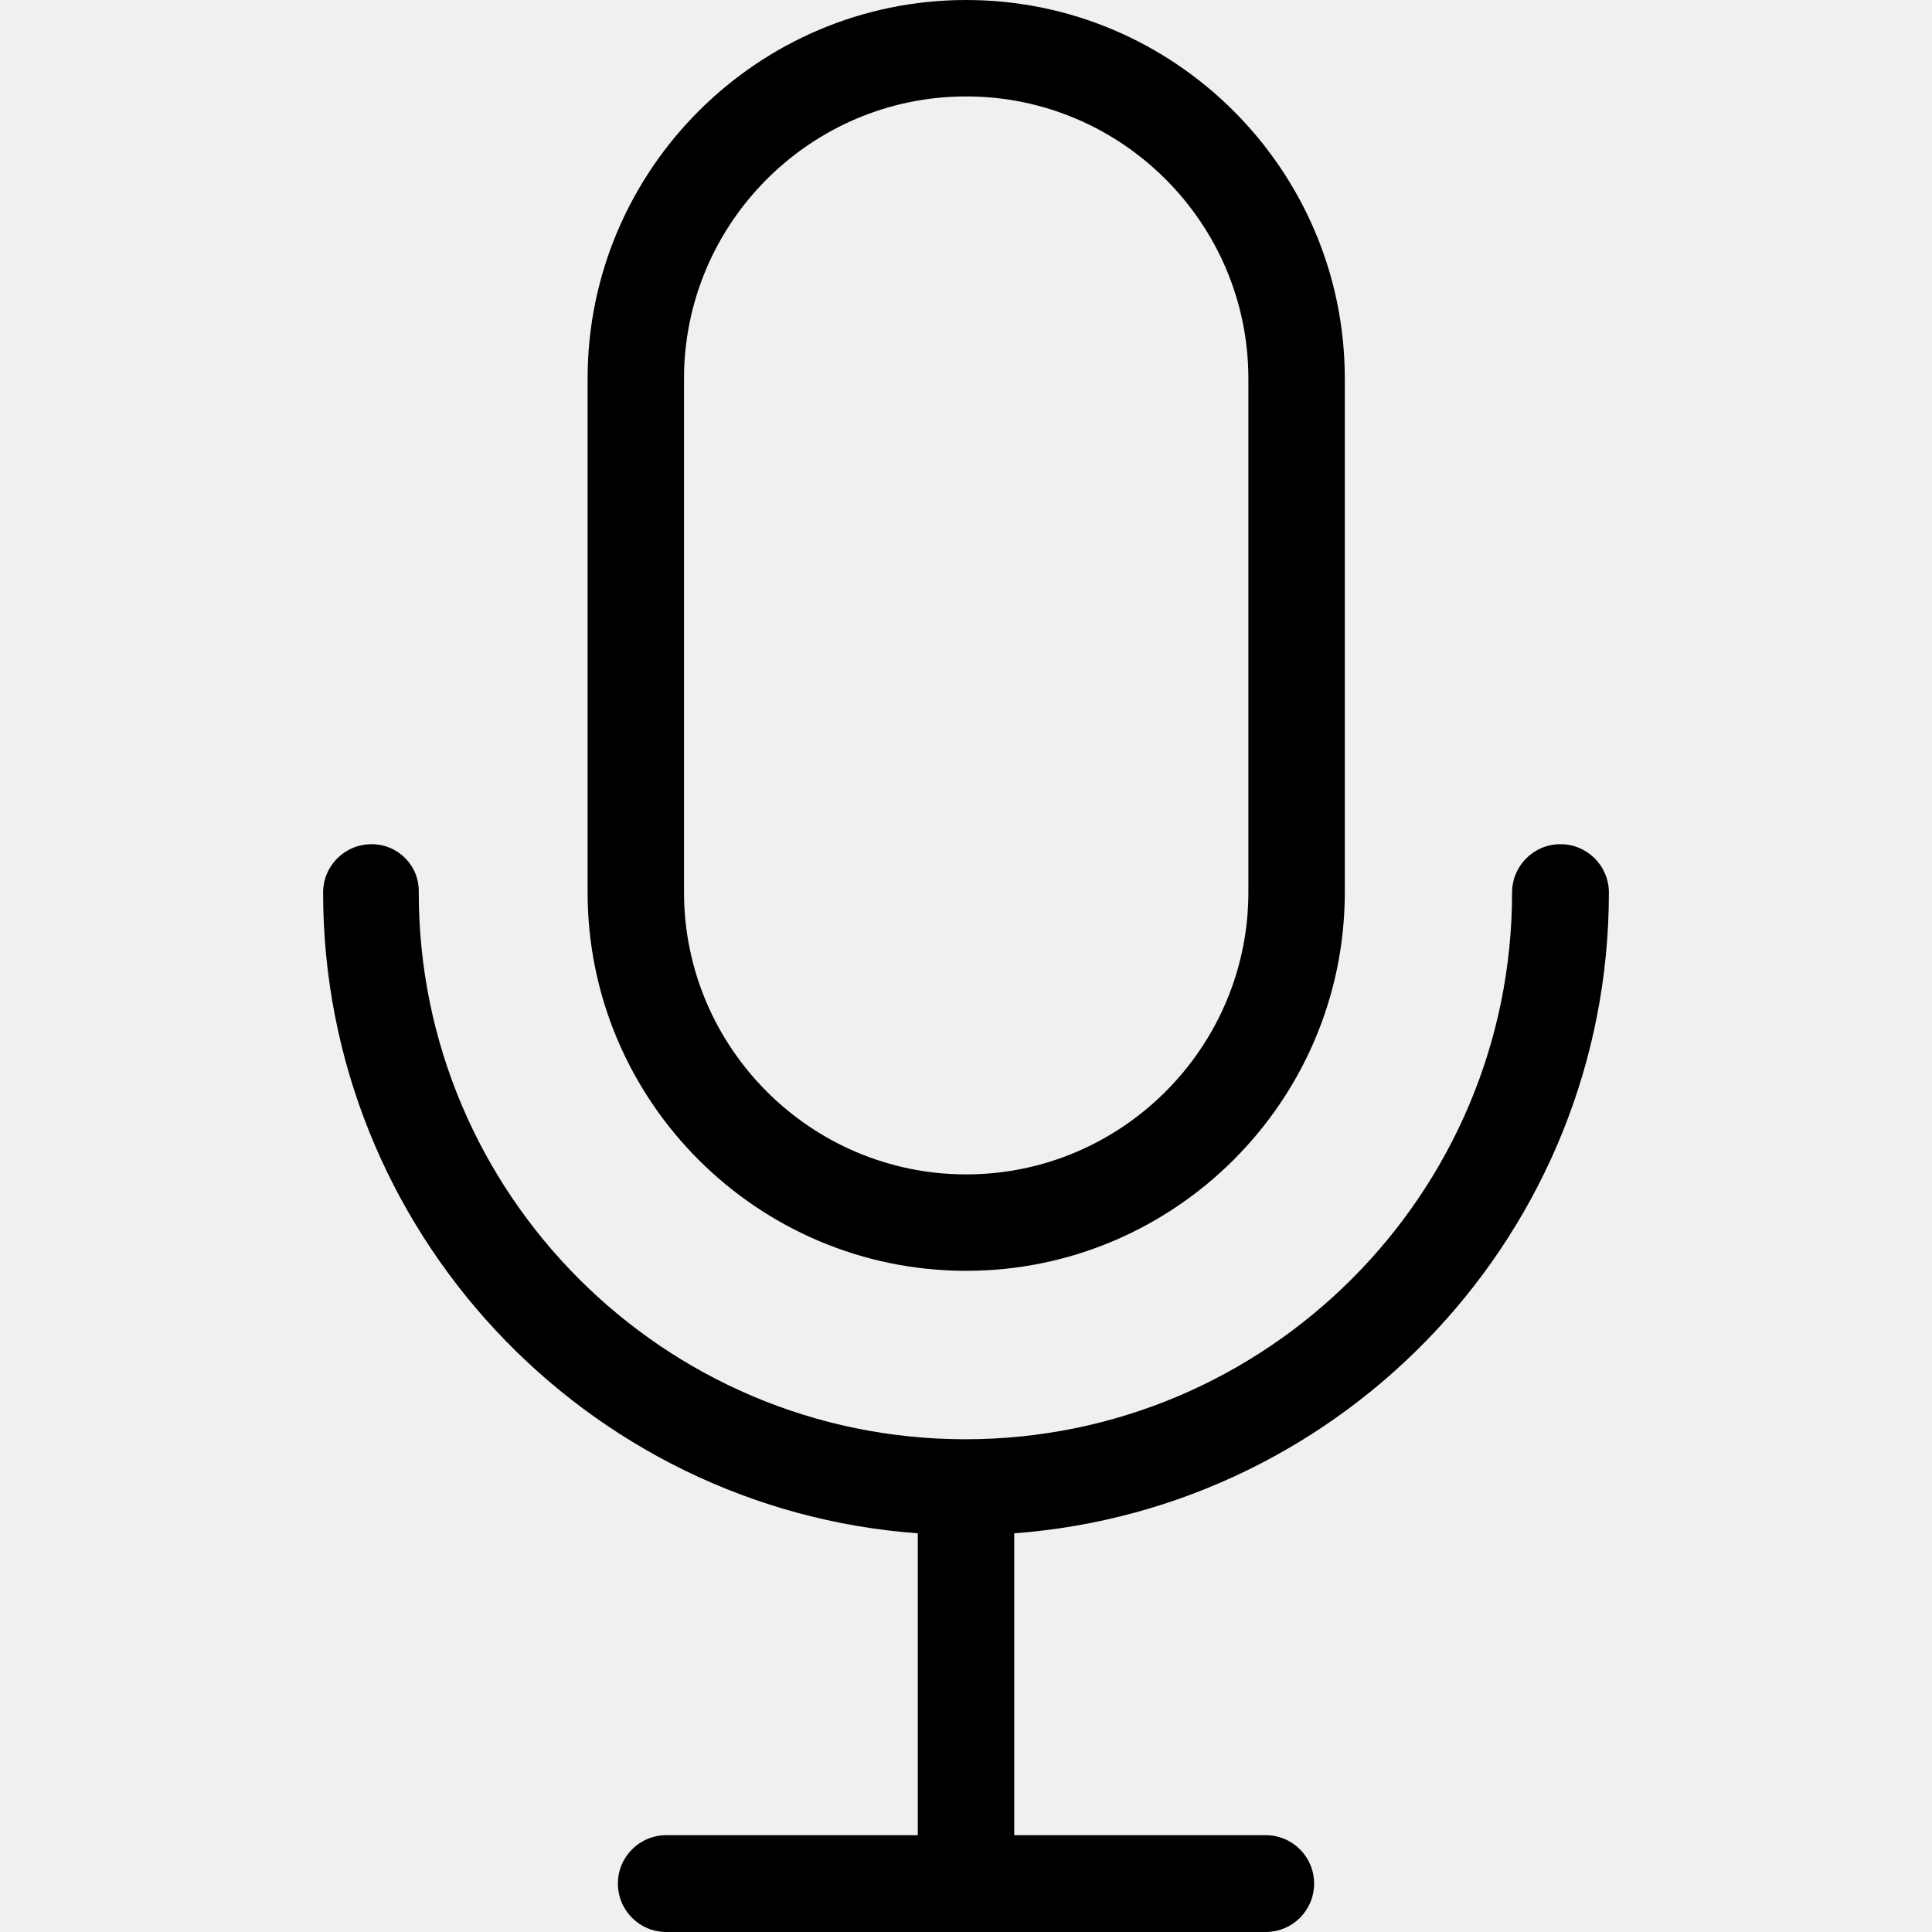
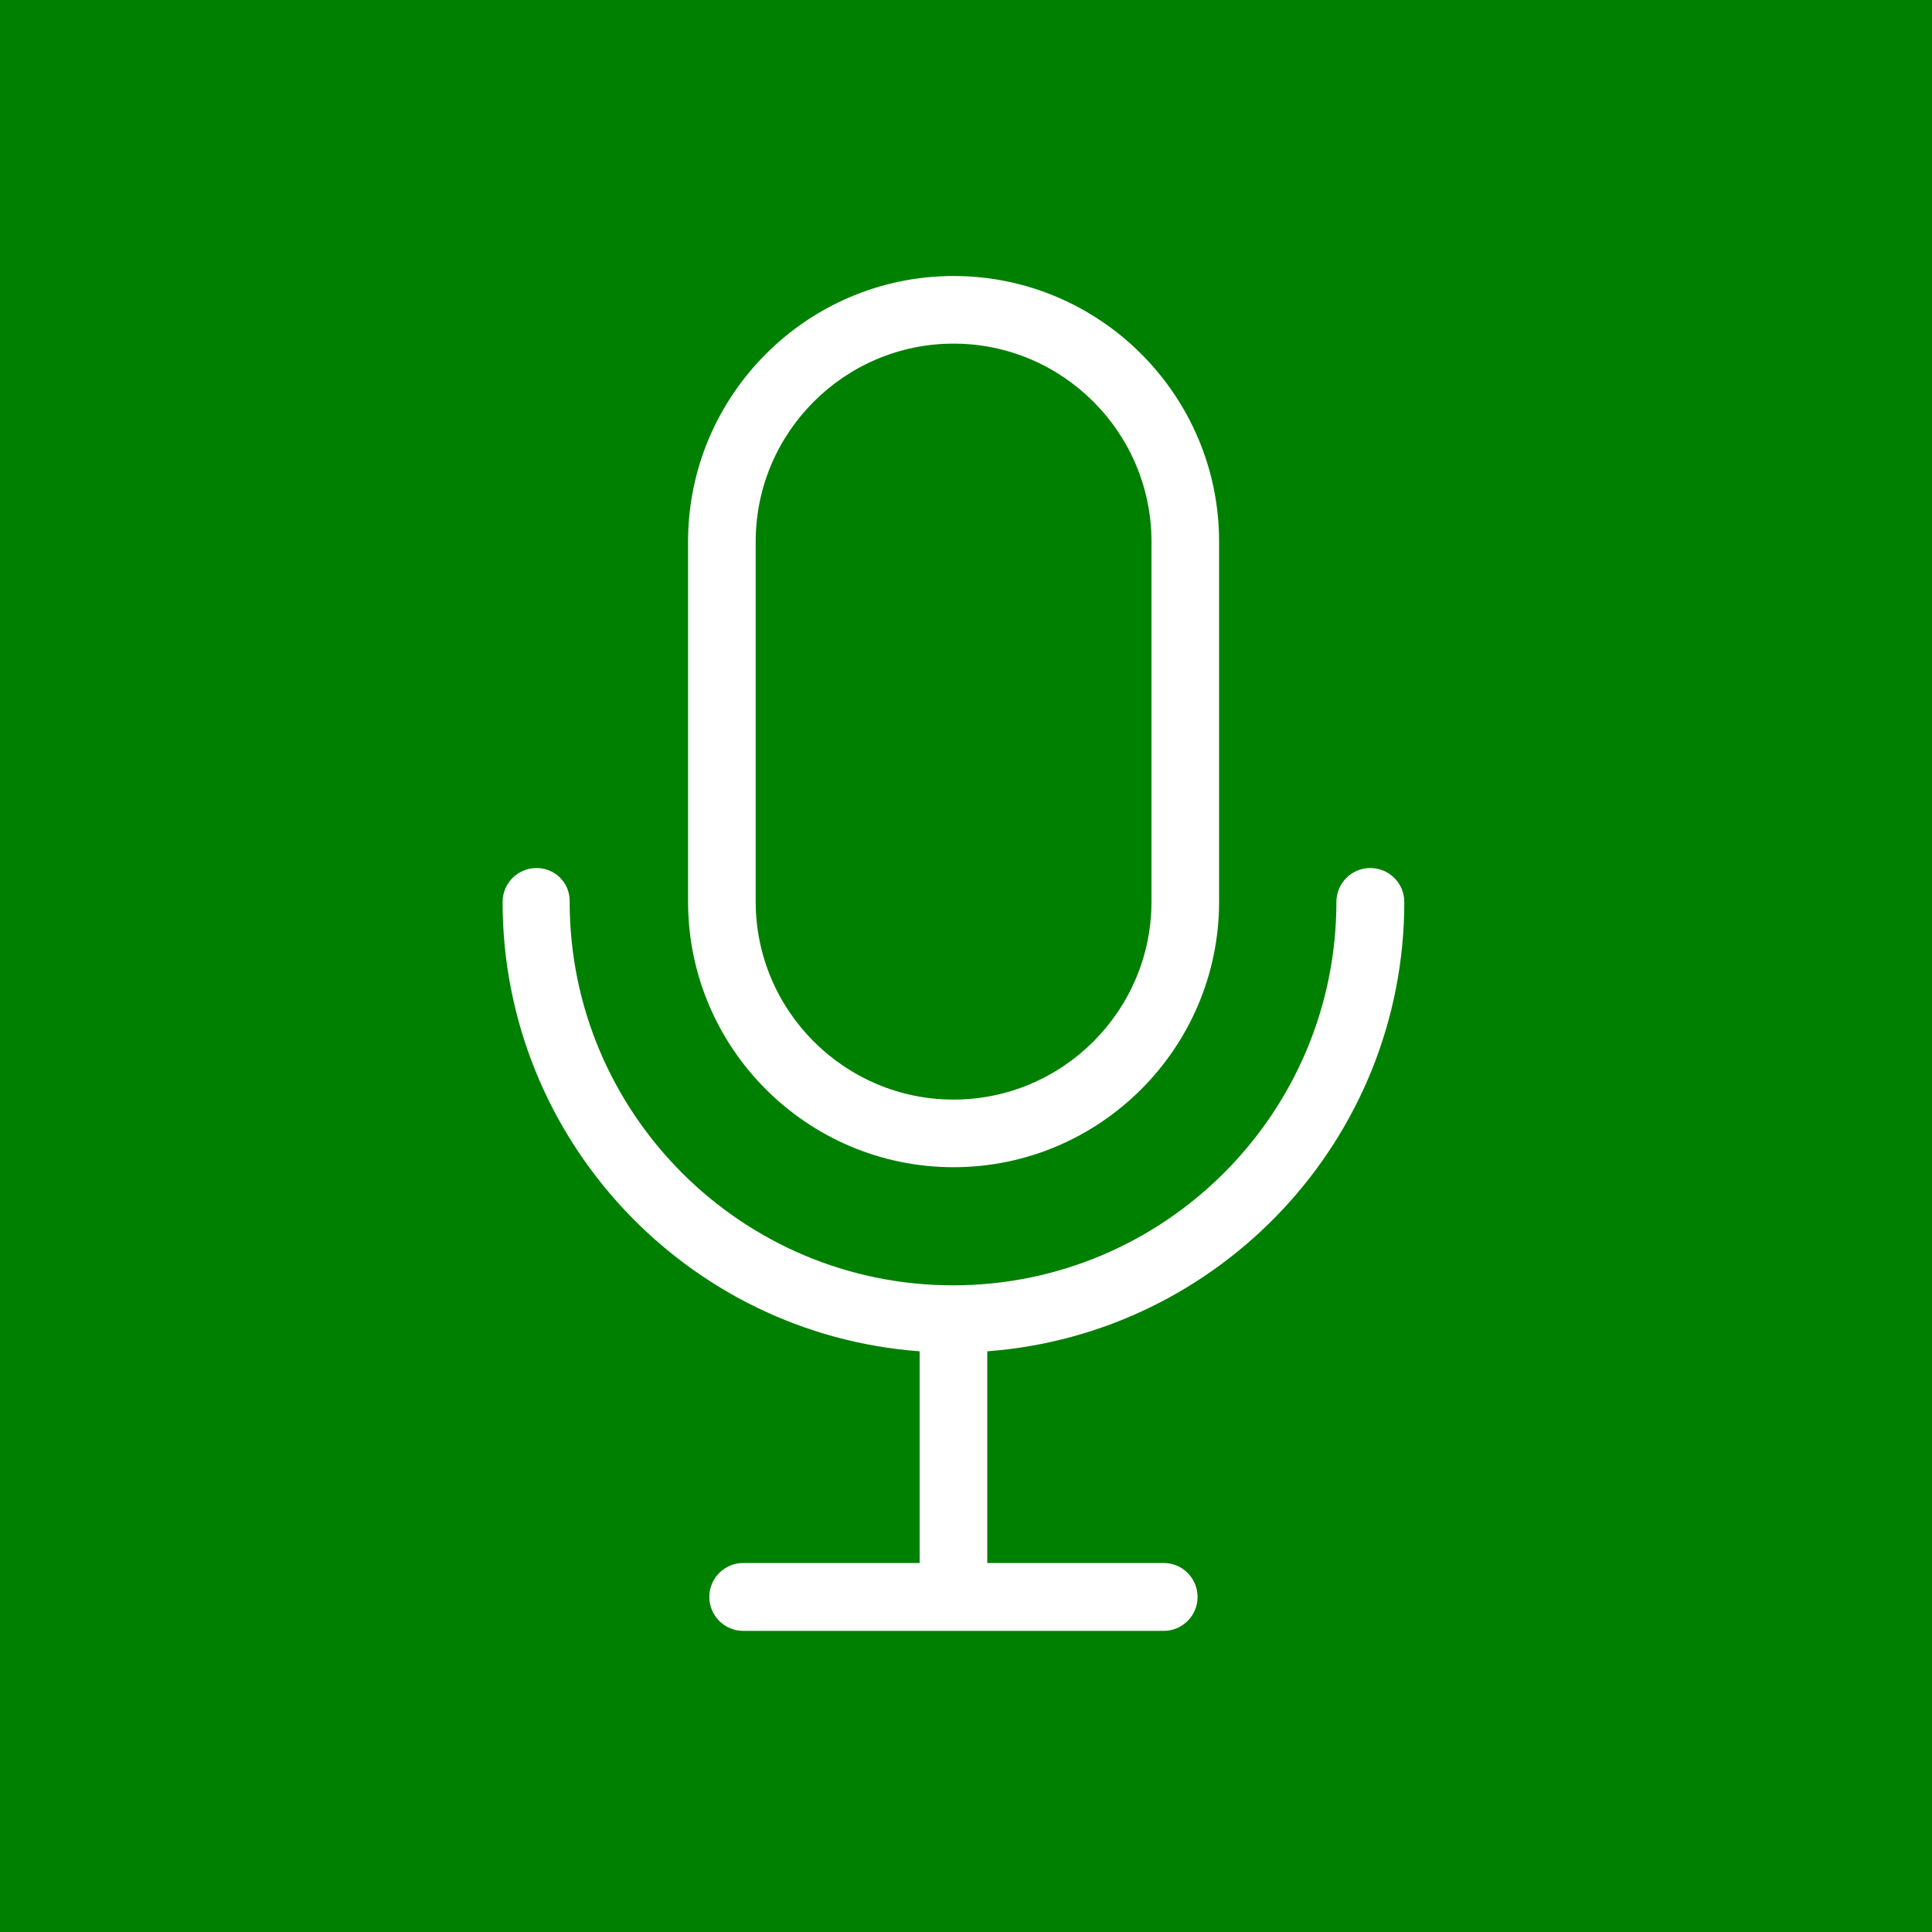
- <svg xmlns="http://www.w3.org/2000/svg" fill="#000000" height="800px" width="800px" version="1.1" id="Capa_1" viewBox="0 0 490.9 490.9" xml:space="preserve">
+ <svg xmlns="http://www.w3.org/2000/svg" viewBox="-100 -100 700 700">
+   <rect x="-100" y="-100" width="800" height="800" fill="green" />
  <g>
-     <g>
-       <path d="M245.5,322.9c53,0,96.2-43.2,96.2-96.2V96.2c0-53-43.2-96.2-96.2-96.2s-96.2,43.2-96.2,96.2v130.5             C149.3,279.8,192.5,322.9,245.5,322.9z M173.8,96.2c0-39.5,32.2-71.7,71.7-71.7s71.7,32.2,71.7,71.7v130.5             c0,39.5-32.2,71.7-71.7,71.7s-71.7-32.2-71.7-71.7V96.2z" />
-       <path d="M94.4,214.5c-6.8,0-12.3,5.5-12.3,12.3c0,85.9,66.7,156.6,151.1,162.8v76.7h-63.9c-6.8,0-12.3,5.5-12.3,12.3             s5.5,12.3,12.3,12.3h152.3c6.8,0,12.3-5.5,12.3-12.3s-5.5-12.3-12.3-12.3h-63.9v-76.7c84.4-6.3,151.1-76.9,151.1-162.8             c0-6.8-5.5-12.3-12.3-12.3s-12.3,5.5-12.3,12.3c0,76.6-62.3,138.9-138.9,138.9s-138.9-62.3-138.9-138.9             C106.6,220,101.2,214.5,94.4,214.5z" />
+     <g fill="white">
+       <path d="M245.5,322.9c53,0,96.2-43.2,96.2-96.2V96.2c0-53-43.2-96.2-96.2-96.2s-96.2,43.2-96.2,96.2v130.5C149.3,279.8,192.5,322.9,245.5,322.9zM173.8,96.2c0-39.5,32.2-71.7,71.7-71.7s71.7,32.2,71.7,71.7v130.5c0,39.5-32.2,71.7-71.7,71.7s-71.7-32.2-71.7-71.7V96.2z" />
+       <path d="M94.4,214.5c-6.8,0-12.3,5.5-12.3,12.3c0,85.9,66.7,156.6,151.1,162.8v76.7h-63.9c-6.8,0-12.3,5.5-12.3,12.3s5.5,12.3,12.3,12.3h152.3c6.8,0,12.3-5.5,12.3-12.3s-5.5-12.3-12.3-12.3h-63.9v-76.7c84.4-6.3,151.1-76.9,151.1-162.8c0-6.8-5.5-12.3-12.3-12.3s-12.3,5.5-12.3,12.3c0,76.6-62.3,138.9-138.9,138.9s-138.9-62.3-138.9-138.9C106.6,220,101.2,214.5,94.4,214.5z" />
    </g>
  </g>
</svg>
